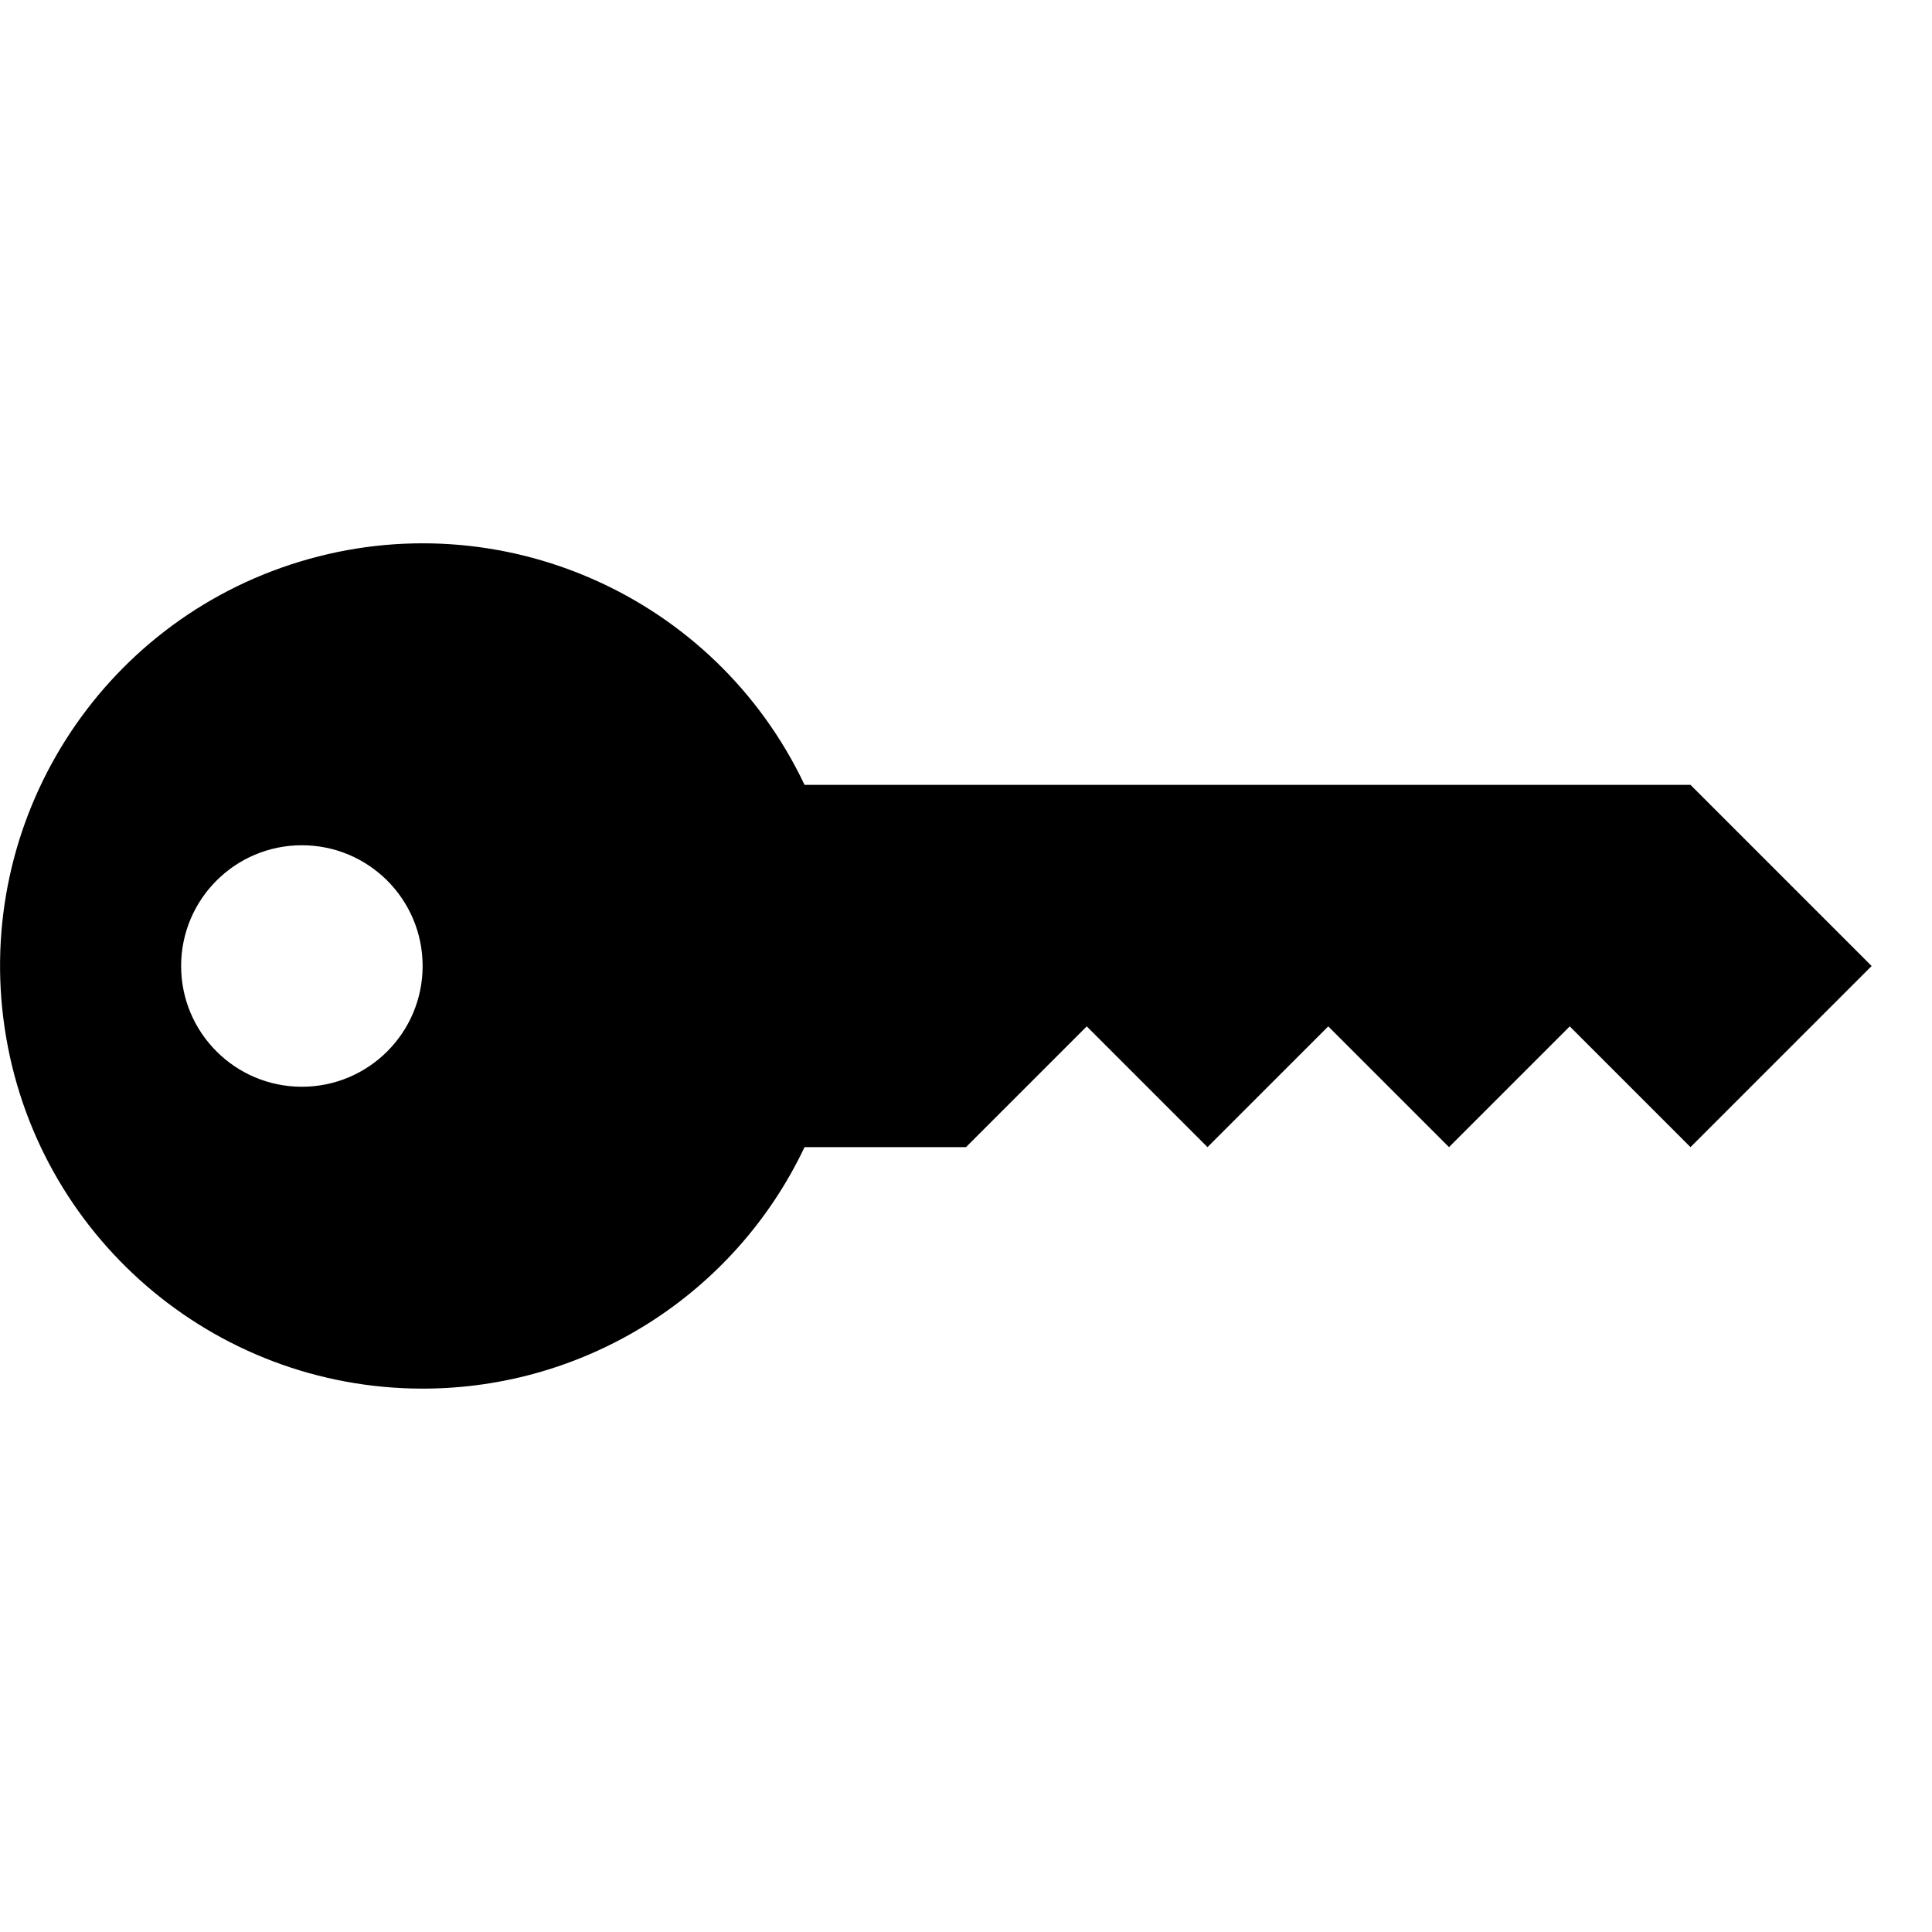
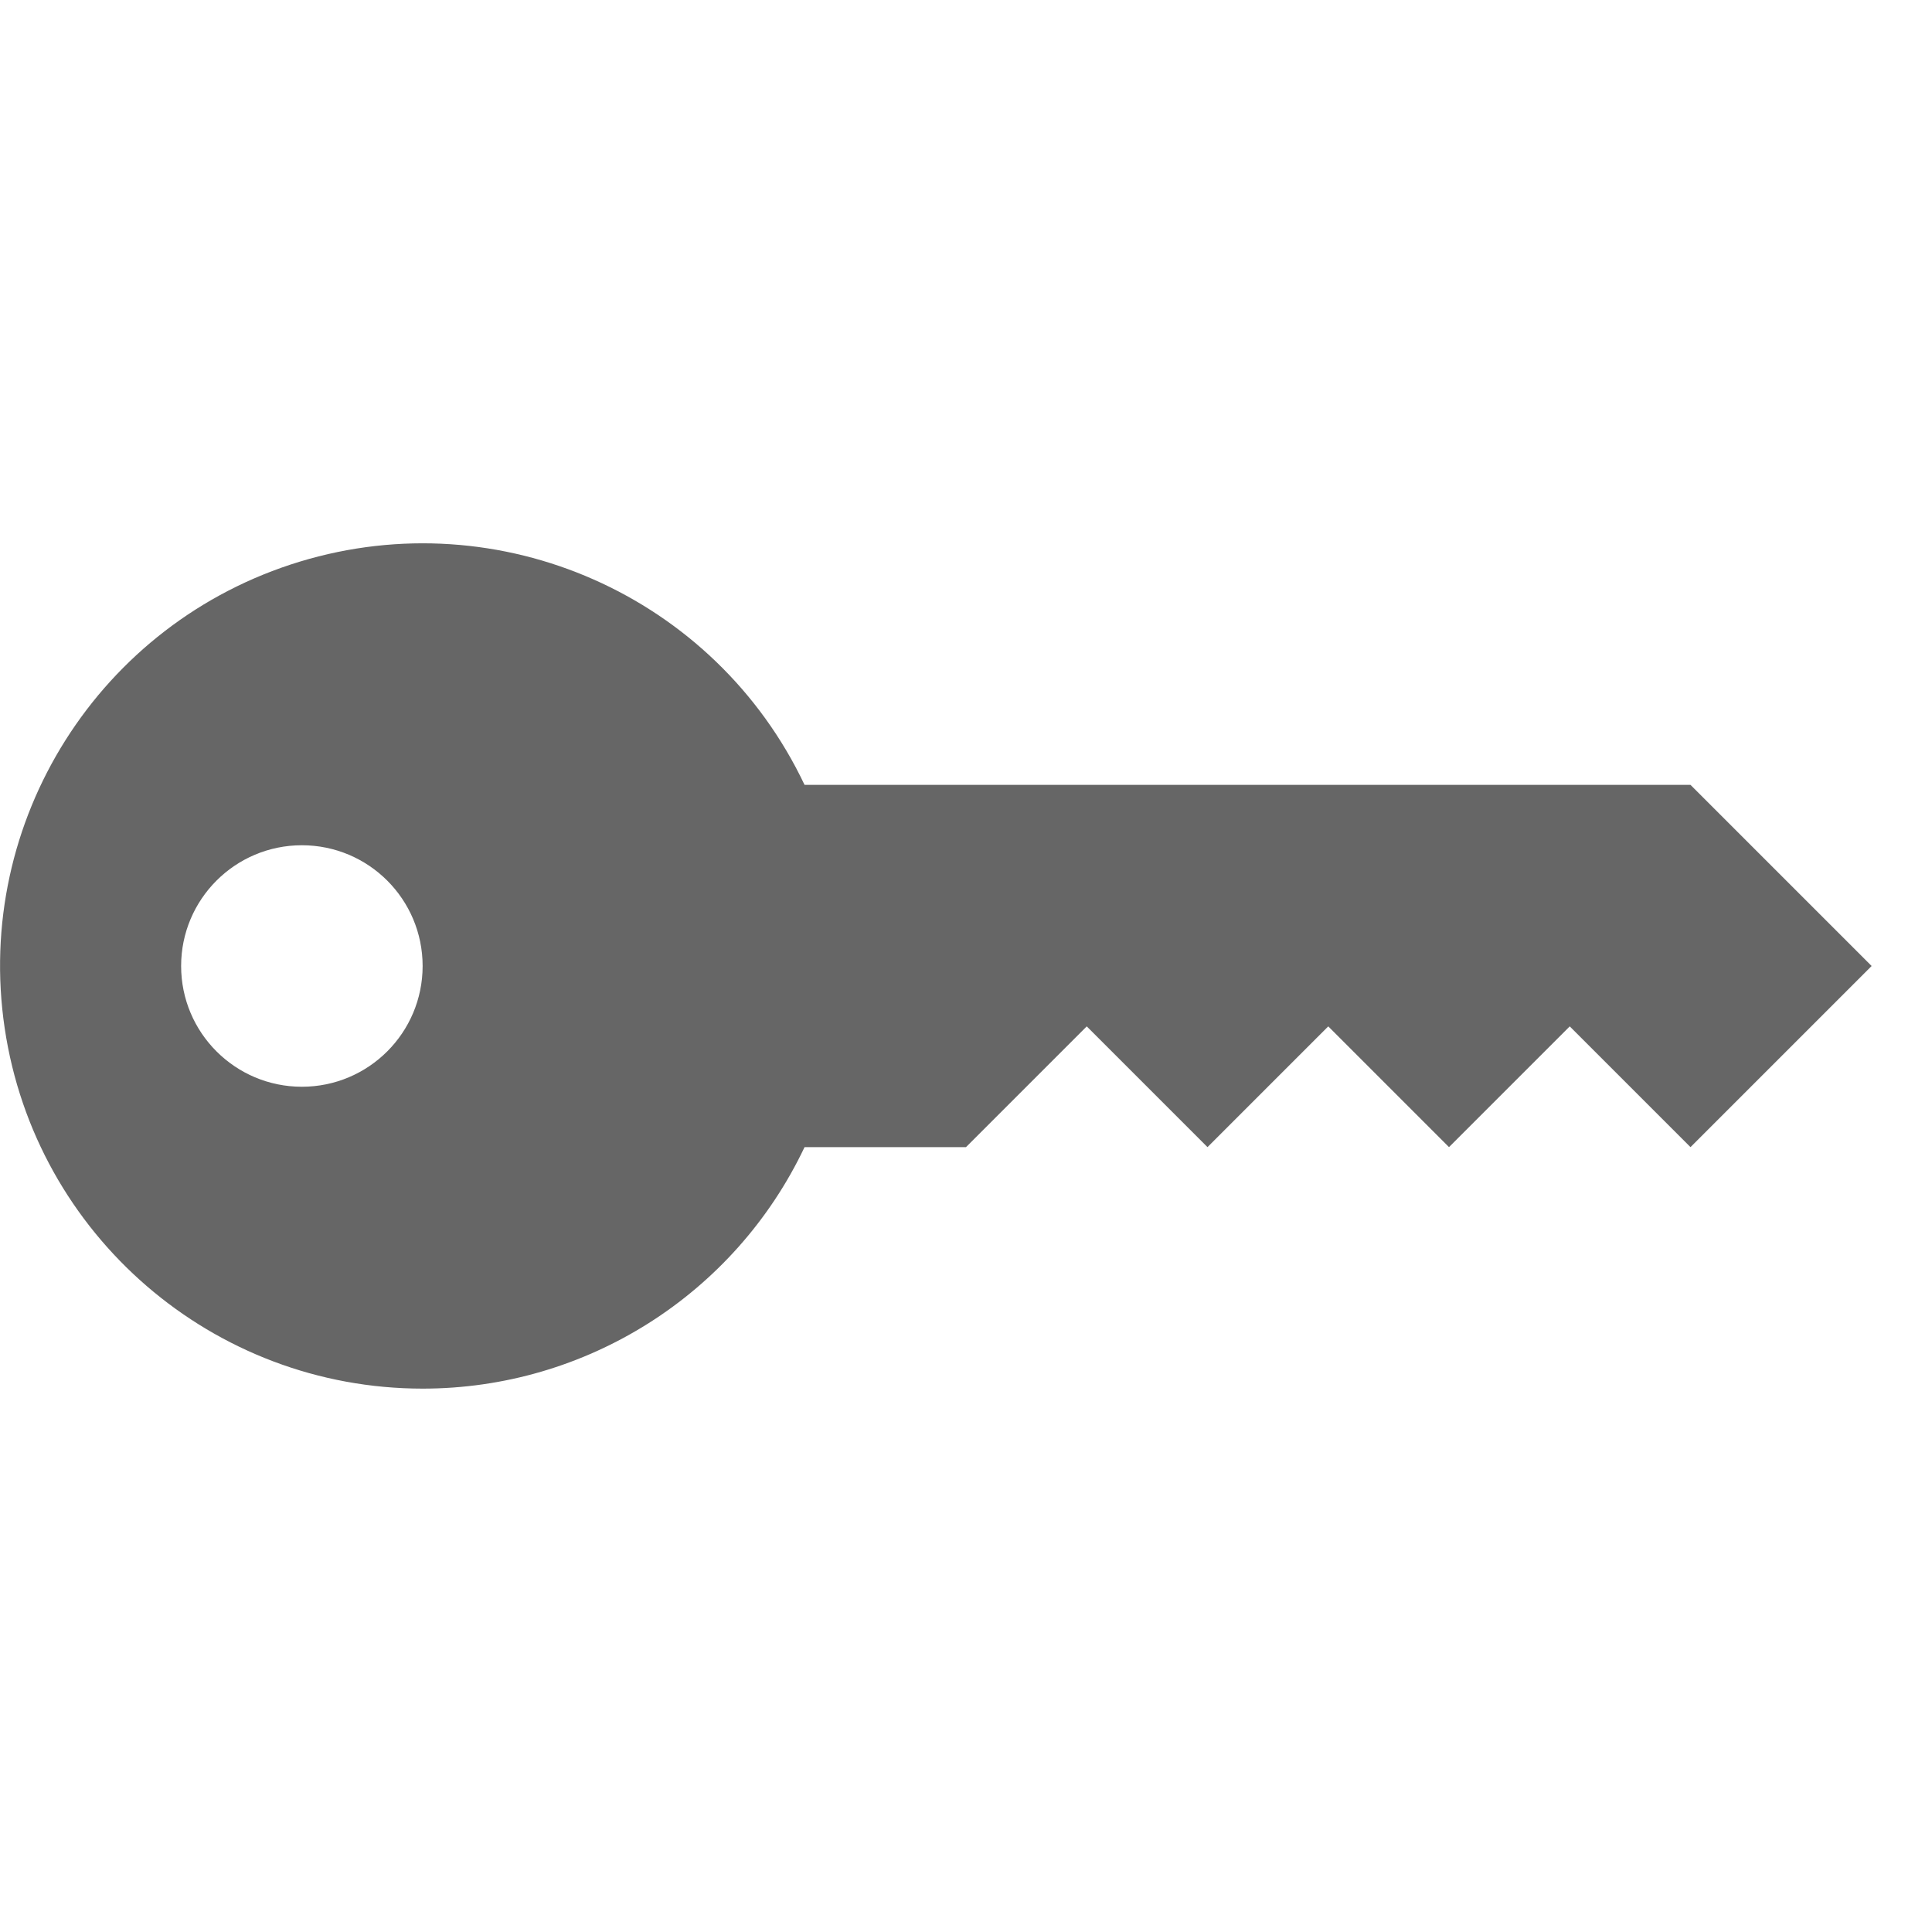
- <svg xmlns="http://www.w3.org/2000/svg" width="16" height="16" fill="currentColor" class="bi bi-key-fill" viewBox="0 0 16 16">
+ <svg xmlns="http://www.w3.org/2000/svg" width="16" height="16" fill="#666" class="bi bi-key-fill" viewBox="0 0 16 16">
  <path d="M3.5 11.5a3.5 3.5 0 1 1 3.163-5H14L15.5 8 14 9.5l-1-1-1 1-1-1-1 1-1-1-1 1H6.663a3.5 3.5 0 0 1-3.163 2zM2.5 9a1 1 0 1 0 0-2 1 1 0 0 0 0 2z" />
</svg>
